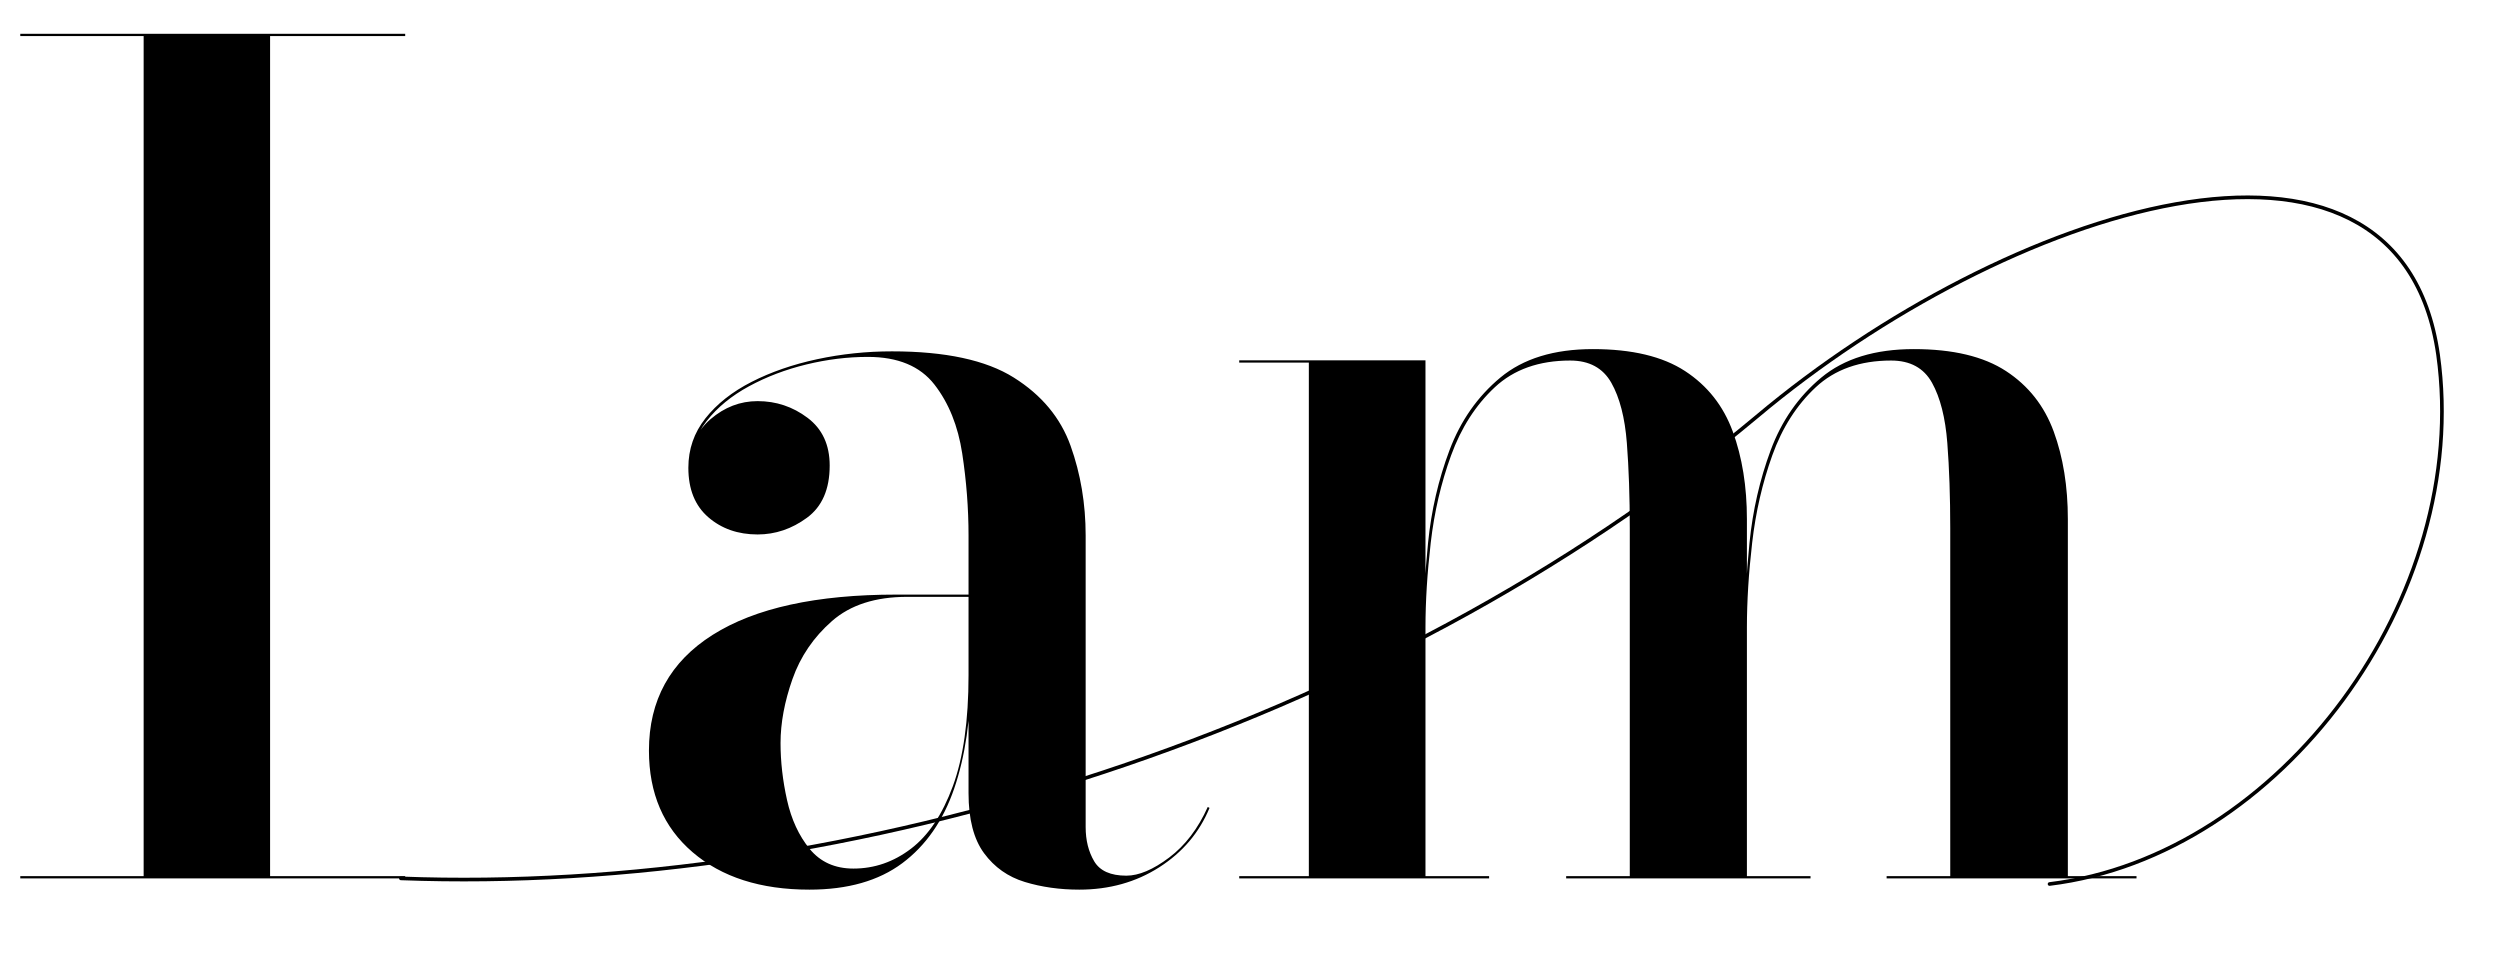
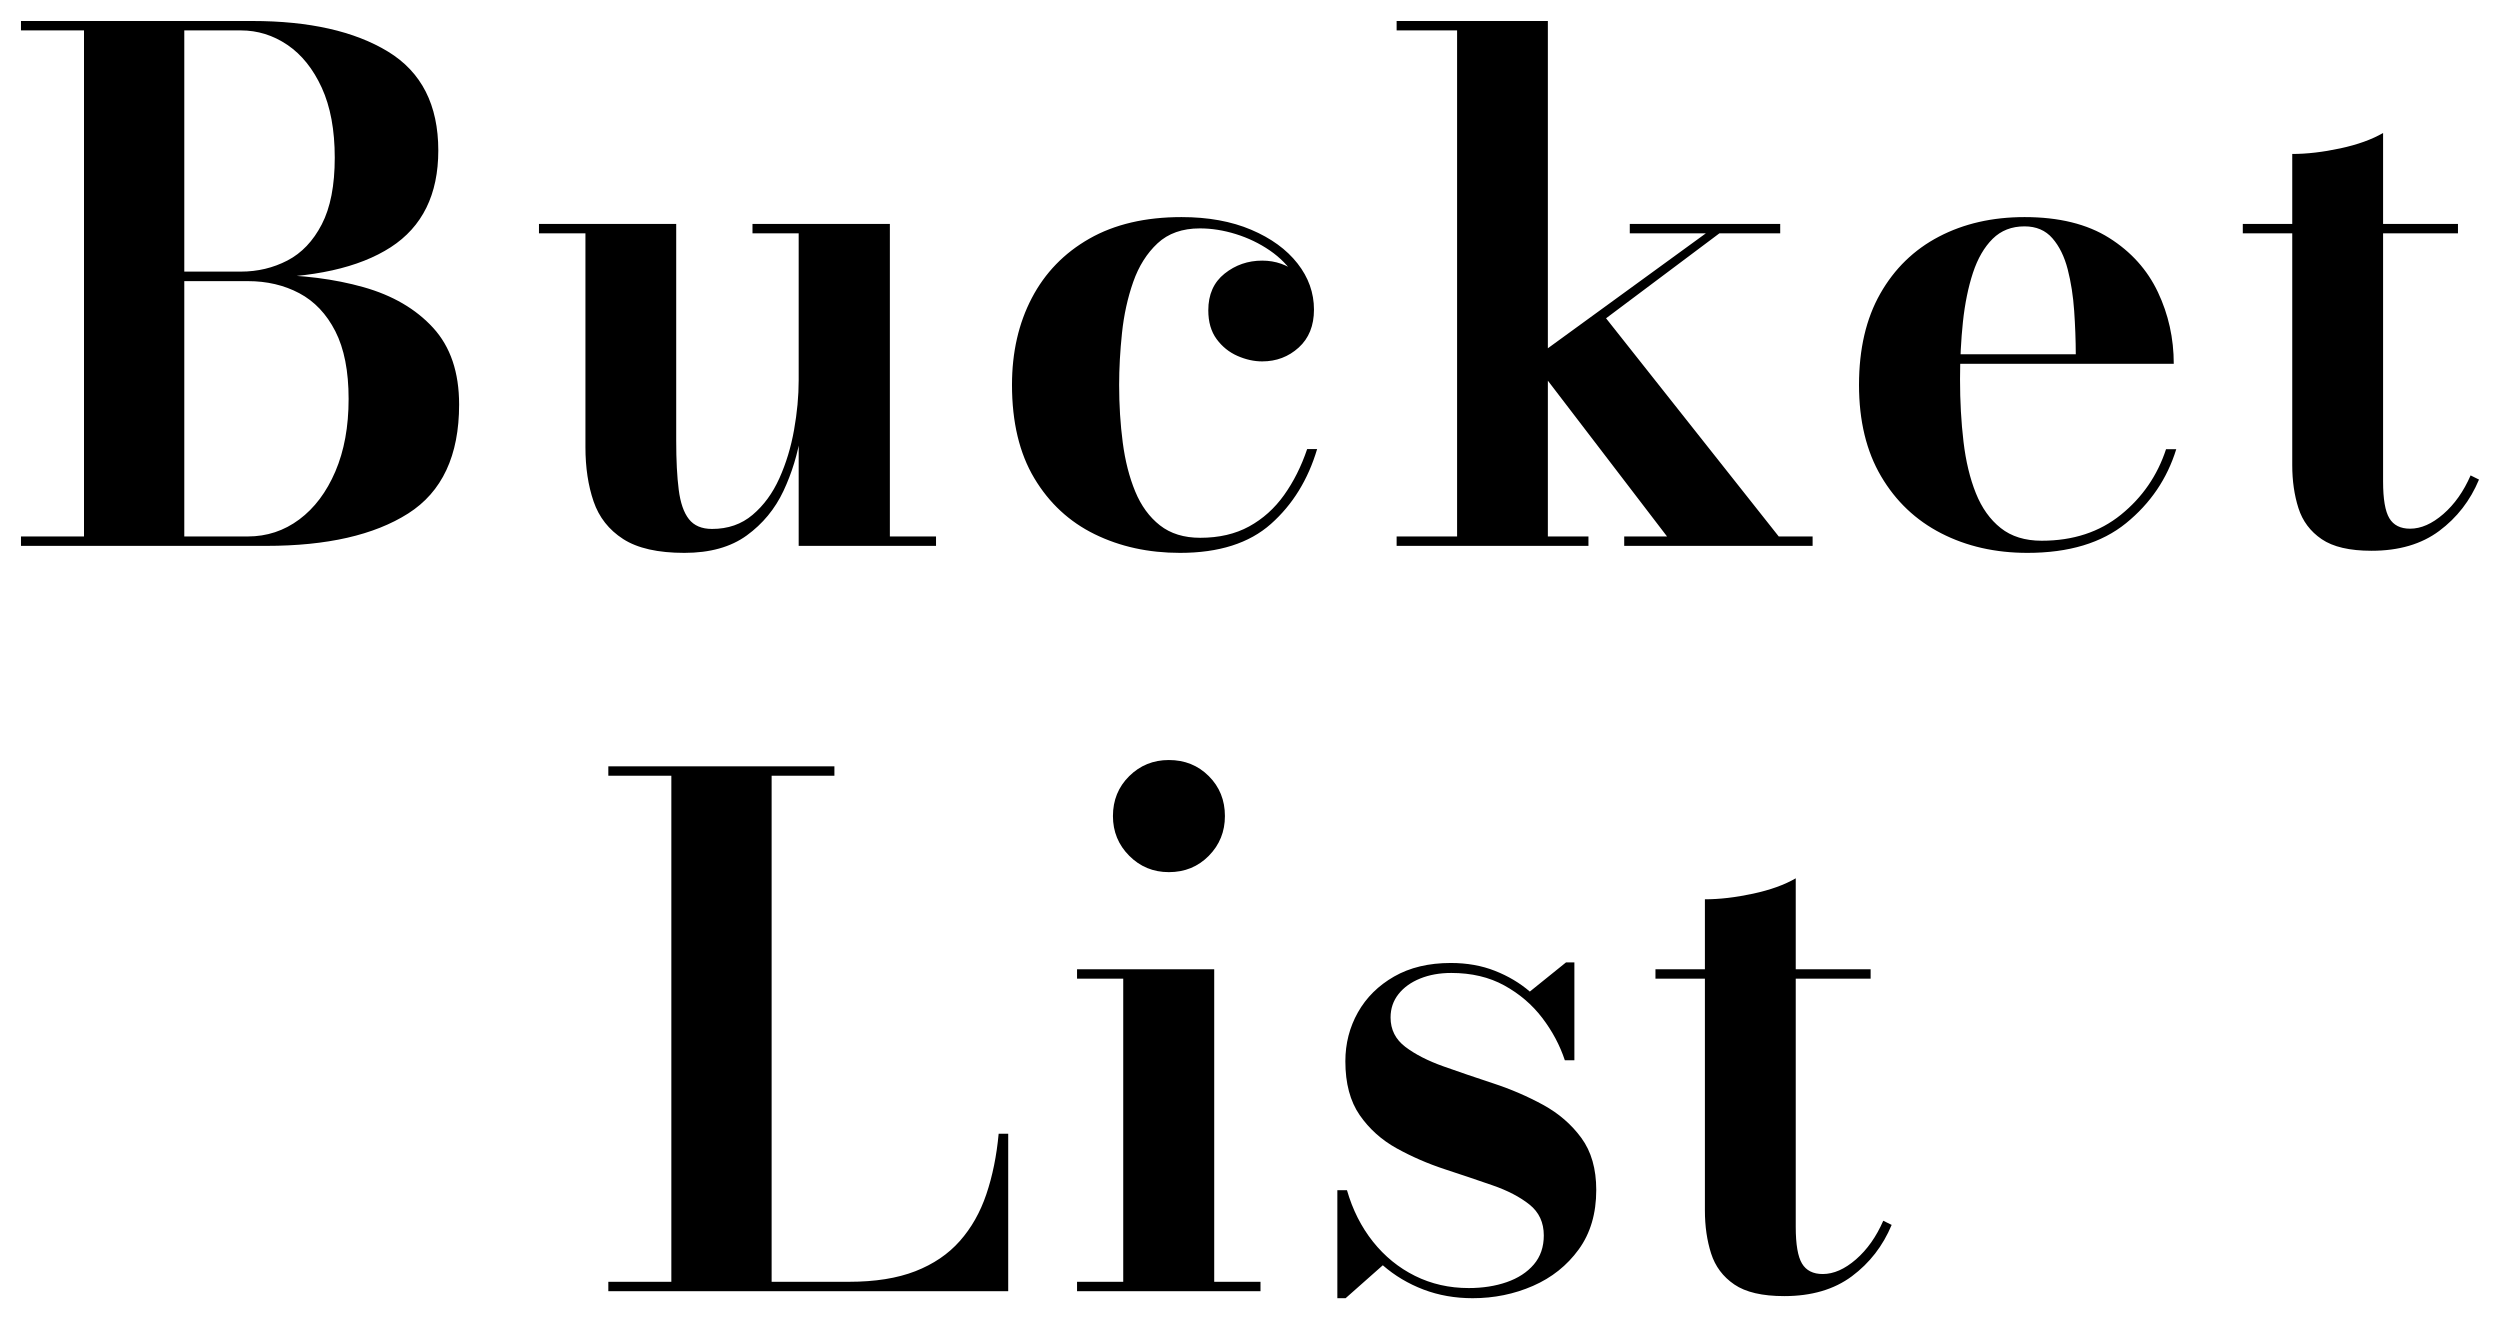
- <svg xmlns="http://www.w3.org/2000/svg" viewBox="0 -1560 4440 1700">
-   <path d="M36.02 0.0V-4.0H255.113V-1496.0H36.02V-1500.0H719.623V-1496.0H479.675V-4.0H719.623V0.0Z M1916.721 20.0Q1864.821 20.0 1820.091 6.38Q1775.36 -7.24 1747.74 -44.66Q1720.12 -82.08 1720.12 -151.4V-609.0Q1720.12 -681.0 1708.92 -754.5Q1697.72 -828.0 1659.52 -877.07Q1621.32 -926.14 1541.32 -926.14Q1487.28 -926.14 1432.07 -912.7Q1376.86 -899.26 1330.24 -873.97Q1283.62 -848.68 1255.07 -812.34Q1226.52 -776.0 1226.52 -729.2H1224.52Q1224.52 -783.42 1261.87 -815.51Q1299.22 -847.601 1345.521 -847.601Q1394.822 -847.601 1434.172 -818Q1473.522 -788.4 1473.522 -733.2Q1473.522 -670.119 1433.172 -640.459Q1392.822 -610.799 1345.521 -610.799Q1293.22 -610.799 1257.87 -641.459Q1222.52 -672.119 1222.52 -729.2Q1222.52 -778.72 1252.86 -817.06Q1283.2 -855.4 1334.82 -881.76Q1386.44 -908.12 1451.28 -922.06Q1516.12 -936.0 1584.12 -936.0Q1726.321 -936.0 1800.471 -889.47Q1874.622 -842.94 1901.372 -768.22Q1928.123 -693.5 1928.123 -609.0V-91.14Q1928.123 -55.98 1943.253 -30.39Q1958.383 -4.8 2000.403 -4.8Q2033.723 -4.8 2076.433 -36.98Q2119.143 -69.16 2144.983 -126.86L2148.123 -125.14Q2121.003 -59.46 2058.872 -19.73Q1996.742 20.0 1916.721 20.0ZM1437.52 20.0Q1307.52 20.0 1230.02 -46.5Q1152.52 -113.0 1152.52 -227.0Q1152.52 -361.0 1265.72 -432.5Q1378.92 -504.0 1591.92 -504.0H1813.12V-500.0H1611.102Q1526.602 -500.0 1477.572 -456.99Q1428.542 -413.98 1407.392 -353.89Q1386.242 -293.8 1386.242 -240.2Q1386.242 -190.901 1397.752 -139.201Q1409.262 -87.501 1437.862 -52.451Q1466.462 -17.402 1515.662 -17.402Q1571.601 -17.402 1618.031 -52.781Q1664.461 -88.161 1692.29 -163.871Q1720.12 -239.581 1720.12 -361.0H1724.12Q1724.12 -245.6 1694.72 -159.74Q1665.32 -73.88 1602.42 -26.94Q1539.52 20.0 1437.52 20.0Z M2531.643 -920.0V-4.0H2644.642V0.0H2200.839V-4.0H2324.5V-916.0H2200.839V-920.0ZM3102.503 -638.0V-4.0H3215.502V0.0H2781.5V-4.0H2894.5V-621.601Q2894.5 -705.601 2889.3 -773.12Q2884.099 -840.64 2861.72 -880.159Q2839.34 -919.679 2788.66 -919.679Q2705.621 -919.679 2654.742 -872.199Q2603.862 -824.719 2577.112 -751.16Q2550.363 -677.6 2541.003 -596.21Q2531.643 -514.82 2531.643 -446.0L2527.643 -437.4Q2527.643 -509.24 2536.213 -595.67Q2544.783 -682.1 2574.353 -760.54Q2603.923 -838.98 2664.703 -889.49Q2725.483 -940.0 2829.043 -940.0Q2932.923 -940.0 2992.643 -901.0Q3052.363 -862.0 3077.433 -793.5Q3102.503 -725.0 3102.503 -638.0ZM3672.503 -638.0V-4.0H3794.443V0.0H3350.64V-4.0H3463.64V-621.601Q3463.64 -705.601 3458.44 -773.12Q3453.24 -840.64 3431.29 -880.159Q3409.34 -919.679 3358.66 -919.679Q3275.621 -919.679 3224.742 -872.199Q3173.862 -824.719 3147.542 -751.16Q3121.223 -677.6 3111.863 -596.21Q3102.503 -514.82 3102.503 -446.0L3098.503 -437.4Q3098.503 -509.24 3107.073 -595.67Q3115.643 -682.1 3144.783 -760.54Q3173.923 -838.98 3234.703 -889.49Q3295.483 -940.0 3399.043 -940.0Q3502.923 -940.0 3562.643 -901.0Q3622.363 -862.0 3647.433 -793.5Q3672.503 -725.0 3672.503 -638.0Z" fill="currentColor" />
-   <path d="M 712 0 C 1500 30, 2450 -260, 3120 -820 C 3560 -1190, 4260 -1420, 4330 -930 C 4390 -500, 4050 -40, 3640 10" fill="none" stroke="currentColor" stroke-width="6.5" stroke-linecap="round" />
+ <svg xmlns="http://www.w3.org/2000/svg" viewBox="-3572.24 -1560 7144.48 3770">
+   <g fill="currentColor">
+     <path transform="translate(-3555.98 0)" d="M43.7 0V-26.9H691.8Q773.8 -26.9 839 -75.5Q904.2 -124.1 942.1 -212.6Q980 -301 980 -420Q980 -539 942.1 -613.3Q904.2 -687.5 839 -722.1Q773.9 -756.6 691.9 -756.6H468V-774.6H744.5Q897.4 -774.6 1022.4 -739.4Q1147.4 -704.1 1221.6 -623.1Q1295.8 -542 1295.8 -404Q1295.8 -185 1150.1 -92.5Q1004.5 0 744.6 0ZM223.8 -12.1V-1487.9H510.4V-12.1ZM468 -765.4V-783.8H672Q744 -783.8 805.1 -815.5Q866.2 -847.2 903.3 -918.8Q940.4 -990.3 940.4 -1109.3Q940.4 -1228.3 903.3 -1309.3Q866.2 -1390.2 805.1 -1431.7Q743.9 -1473.1 672 -1473.1H43.7V-1500H704.3Q949 -1500 1092.6 -1412.5Q1236.3 -1325 1236.3 -1130Q1236.3 -941.4 1100.3 -853.4Q964.3 -765.4 704.3 -765.4Z M1939.5 20Q1826.1 20 1764.7 -19.5Q1703.4 -59 1680.1 -127Q1656.8 -195 1656.8 -282V-893.1H1524V-920H1916.2V-300.4Q1916.2 -216.4 1923.4 -160.4Q1930.5 -104.4 1952.5 -76.4Q1974.5 -48.4 2018.6 -48.4Q2087 -48.4 2134.5 -88.7Q2182.1 -128.9 2211 -193.1Q2239.9 -257.4 2253 -331.5Q2266.2 -405.6 2266.2 -473.1L2285.9 -477.1Q2285.9 -405.7 2272.5 -320Q2259 -234.3 2222.7 -156.9Q2186.3 -79.6 2117.8 -29.8Q2049.3 20 1939.5 20ZM2266.2 0V-893.1H2134.2V-920H2526.8V-26.9H2658.7V0Z M3356 20Q3221 20 3112.2 -33.3Q3003.4 -86.6 2939.6 -193.3Q2875.8 -300 2875.8 -460Q2875.8 -600 2932.4 -708.2Q2988.9 -816.4 3097 -878Q3205.2 -939.6 3360.2 -939.6Q3474.3 -939.6 3559.5 -903.4Q3644.7 -867.2 3691.8 -807.1Q3738.8 -747.1 3738.8 -675.2Q3738.8 -606.4 3695.2 -566.8Q3651.6 -527.2 3590.8 -527.2Q3555.8 -527.2 3520.1 -542.9Q3484.4 -558.6 3460.6 -590.9Q3436.8 -623.2 3436.8 -673.2Q3436.8 -741 3483.4 -778.1Q3530 -815.2 3590.8 -815.2Q3648.6 -815.2 3692.7 -779.1Q3736.8 -743 3736.8 -675.2H3711.3Q3711.3 -728.3 3684.1 -771.1Q3656.9 -813.9 3612.5 -844.3Q3568 -874.7 3515.6 -891Q3463.2 -907.3 3412.7 -907.3Q3337.6 -907.3 3291.8 -864.7Q3246 -822 3222.2 -754.2Q3198.4 -686.4 3190.2 -608.7Q3182 -531 3182 -460Q3182 -374 3192.3 -295.4Q3202.6 -216.8 3227.9 -155.6Q3253.2 -94.3 3298.6 -58.7Q3344 -23.1 3413.8 -23.1Q3494.3 -23.1 3553.4 -55.5Q3612.5 -87.9 3653.3 -145.1Q3694.2 -202.4 3719.3 -276.6H3747.8Q3708.8 -145.3 3615.8 -62.7Q3522.7 20 3356 20Z M3975 0V-26.9H4147.8V-1473.1H3975V-1500H4407.2V-26.9H4523.2V0ZM4625.4 0V-26.9H4747.8L4361.7 -531.6L4858.6 -893.1H4641.3V-920H5071.2V-893.1H4897.3L4573.5 -650.4L5067 -26.9H5163.8V0Z M5777.7 20Q5640.3 20 5531.4 -35.9Q5422.5 -91.8 5359.5 -198.9Q5296.4 -306 5296.4 -460Q5296.4 -614 5357.2 -720.9Q5417.9 -827.8 5524.7 -883.7Q5631.6 -939.6 5769.4 -939.6Q5916.8 -939.6 6011.1 -880.2Q6105.3 -820.9 6150.6 -725.1Q6195.9 -629.4 6195.9 -520.4H5430.6V-547.5H5915.9Q5915.7 -607.7 5911.3 -671.6Q5906.9 -735.5 5892.8 -790.3Q5878.7 -845.1 5849.1 -879.1Q5819.6 -913.1 5769.4 -913.1Q5714.2 -913.1 5678.3 -877.5Q5642.3 -841.8 5622 -780.3Q5601.8 -718.7 5593.4 -640.3Q5585.1 -562 5585.1 -476Q5585.1 -381.4 5595 -297.8Q5604.9 -214.1 5630.3 -150.7Q5655.7 -87.2 5701.4 -51Q5747.1 -14.7 5818.4 -14.7Q5953.2 -14.7 6045 -89.1Q6136.8 -163.4 6173.8 -276.2H6203Q6164 -149.7 6059.6 -64.9Q5955.2 20 5777.7 20Z M6761.2 14Q6667.2 14 6618.6 -19.2Q6569.9 -52.4 6552.2 -107.9Q6534.5 -163.4 6534.5 -230.4V-1120Q6597.5 -1120 6671.8 -1136Q6746.1 -1152 6794.1 -1180V-183.8Q6794.1 -108.8 6812 -79Q6829.9 -49.1 6871.3 -49.1Q6918.1 -49.1 6966.3 -91Q7014.4 -132.9 7044.2 -201.4L7068.2 -189.5Q7030.7 -99.4 6954.5 -42.7Q6878.4 14 6761.2 14ZM6393.2 -893.1V-920H7008.1V-893.1Z" />
+     <path transform="translate(-1877.48 2130)" d="M43.7 0V-26.9H223.8V-1473.1H43.7V-1500H689.8V-1473.1H510.4V-26.9H731.6Q843.4 -26.9 921 -57.1Q998.6 -87.3 1048.1 -143.3Q1097.7 -199.2 1124 -277.1Q1150.4 -355 1159.2 -450H1186.5V0Z M1645.6 -1197.6Q1578.8 -1197.6 1532.3 -1244.4Q1485.8 -1291.1 1485.8 -1357.9Q1485.8 -1426 1532.3 -1472Q1578.8 -1518 1645.6 -1518Q1713.8 -1518 1759.8 -1472Q1805.8 -1426 1805.8 -1357.9Q1805.8 -1291 1759.8 -1244.3Q1713.8 -1197.6 1645.6 -1197.6ZM1775.2 -920V-26.9H1907.5V0H1383.2V-26.9H1515.2V-893.1H1383.2V-920Z M2127.1 20V-288.7H2154.6Q2178.7 -204.8 2228.8 -141.7Q2279 -78.6 2349 -43.8Q2419.1 -9 2502.6 -9Q2562.5 -9 2611.1 -25.9Q2659.8 -42.8 2688.5 -76.3Q2717.1 -109.8 2717.1 -159.4Q2717.1 -214.9 2676.2 -247.6Q2635.2 -280.3 2570.6 -302.6Q2506.1 -325 2433.5 -348.8Q2361 -372.7 2296.5 -408.4Q2231.9 -444.2 2190.9 -503.3Q2150 -562.5 2150 -657.1Q2150 -733.1 2185.9 -796.9Q2221.8 -860.6 2289.3 -899.3Q2356.9 -938 2451.2 -938Q2520.7 -938 2577.4 -915.6Q2634.2 -893.2 2677.2 -856.3L2780.5 -939.6H2804.5V-660H2777.2Q2755.9 -724.4 2712.5 -781.3Q2669.1 -838.1 2604.2 -873.8Q2539.3 -909.5 2452.7 -909.5Q2403.2 -909.5 2363.8 -893.6Q2324.5 -877.7 2301.8 -849Q2279.2 -820.3 2279.2 -782.2Q2279.2 -730.2 2321.6 -698.1Q2364.1 -666 2431 -642.3Q2498 -618.5 2573.1 -593.8Q2648.2 -569.1 2715.1 -532.6Q2782 -496 2824.5 -437.9Q2867 -379.9 2867 -289.3Q2867 -188.3 2816.8 -119.3Q2766.7 -50.4 2686.2 -15.2Q2605.6 20 2513.8 20Q2438.2 20 2373.1 -4.8Q2308.1 -29.6 2257 -74.1L2150.7 20Z M3404.2 14Q3310.2 14 3261.6 -19.2Q3212.9 -52.4 3195.2 -107.9Q3177.5 -163.4 3177.5 -230.4V-1120Q3240.5 -1120 3314.8 -1136Q3389.1 -1152 3437.1 -1180V-183.8Q3437.1 -108.8 3455 -79Q3472.9 -49.1 3514.3 -49.1Q3561.1 -49.1 3609.3 -91Q3657.4 -132.9 3687.2 -201.4L3711.2 -189.5Q3673.7 -99.4 3597.5 -42.7Q3521.4 14 3404.2 14ZM3036.2 -893.1V-920H3651.1V-893.1Z" />
+   </g>
</svg>
